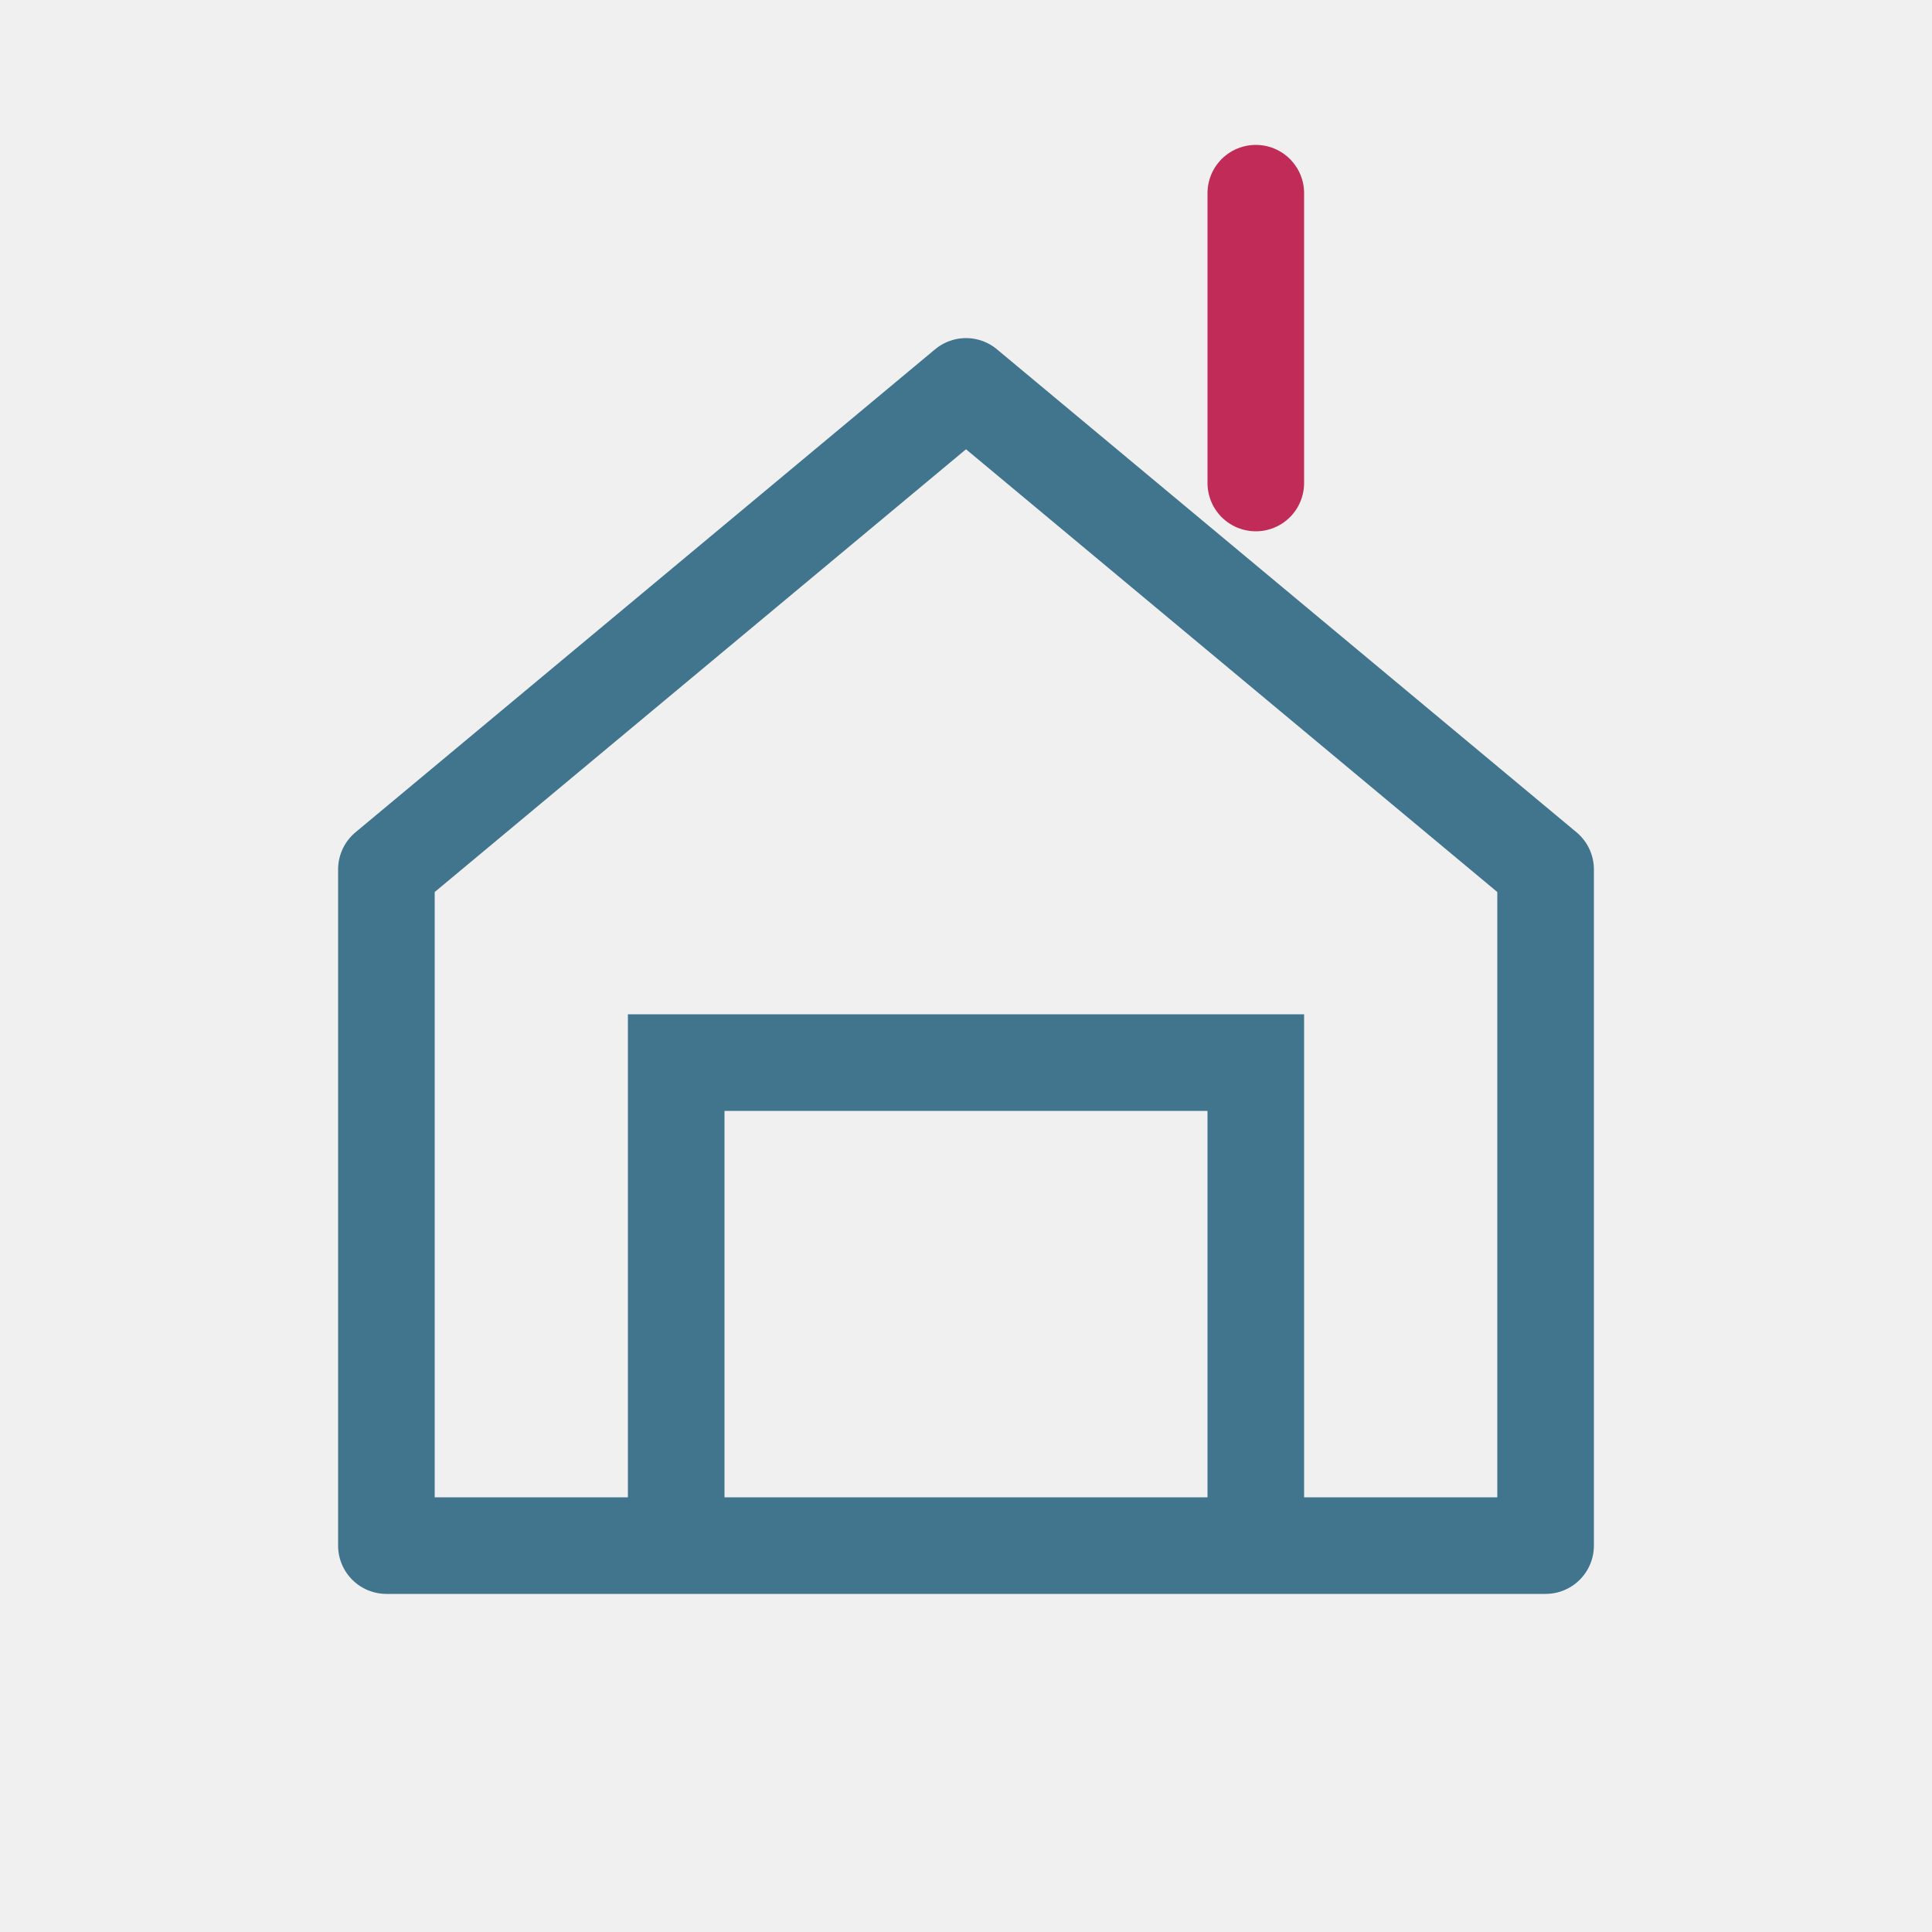
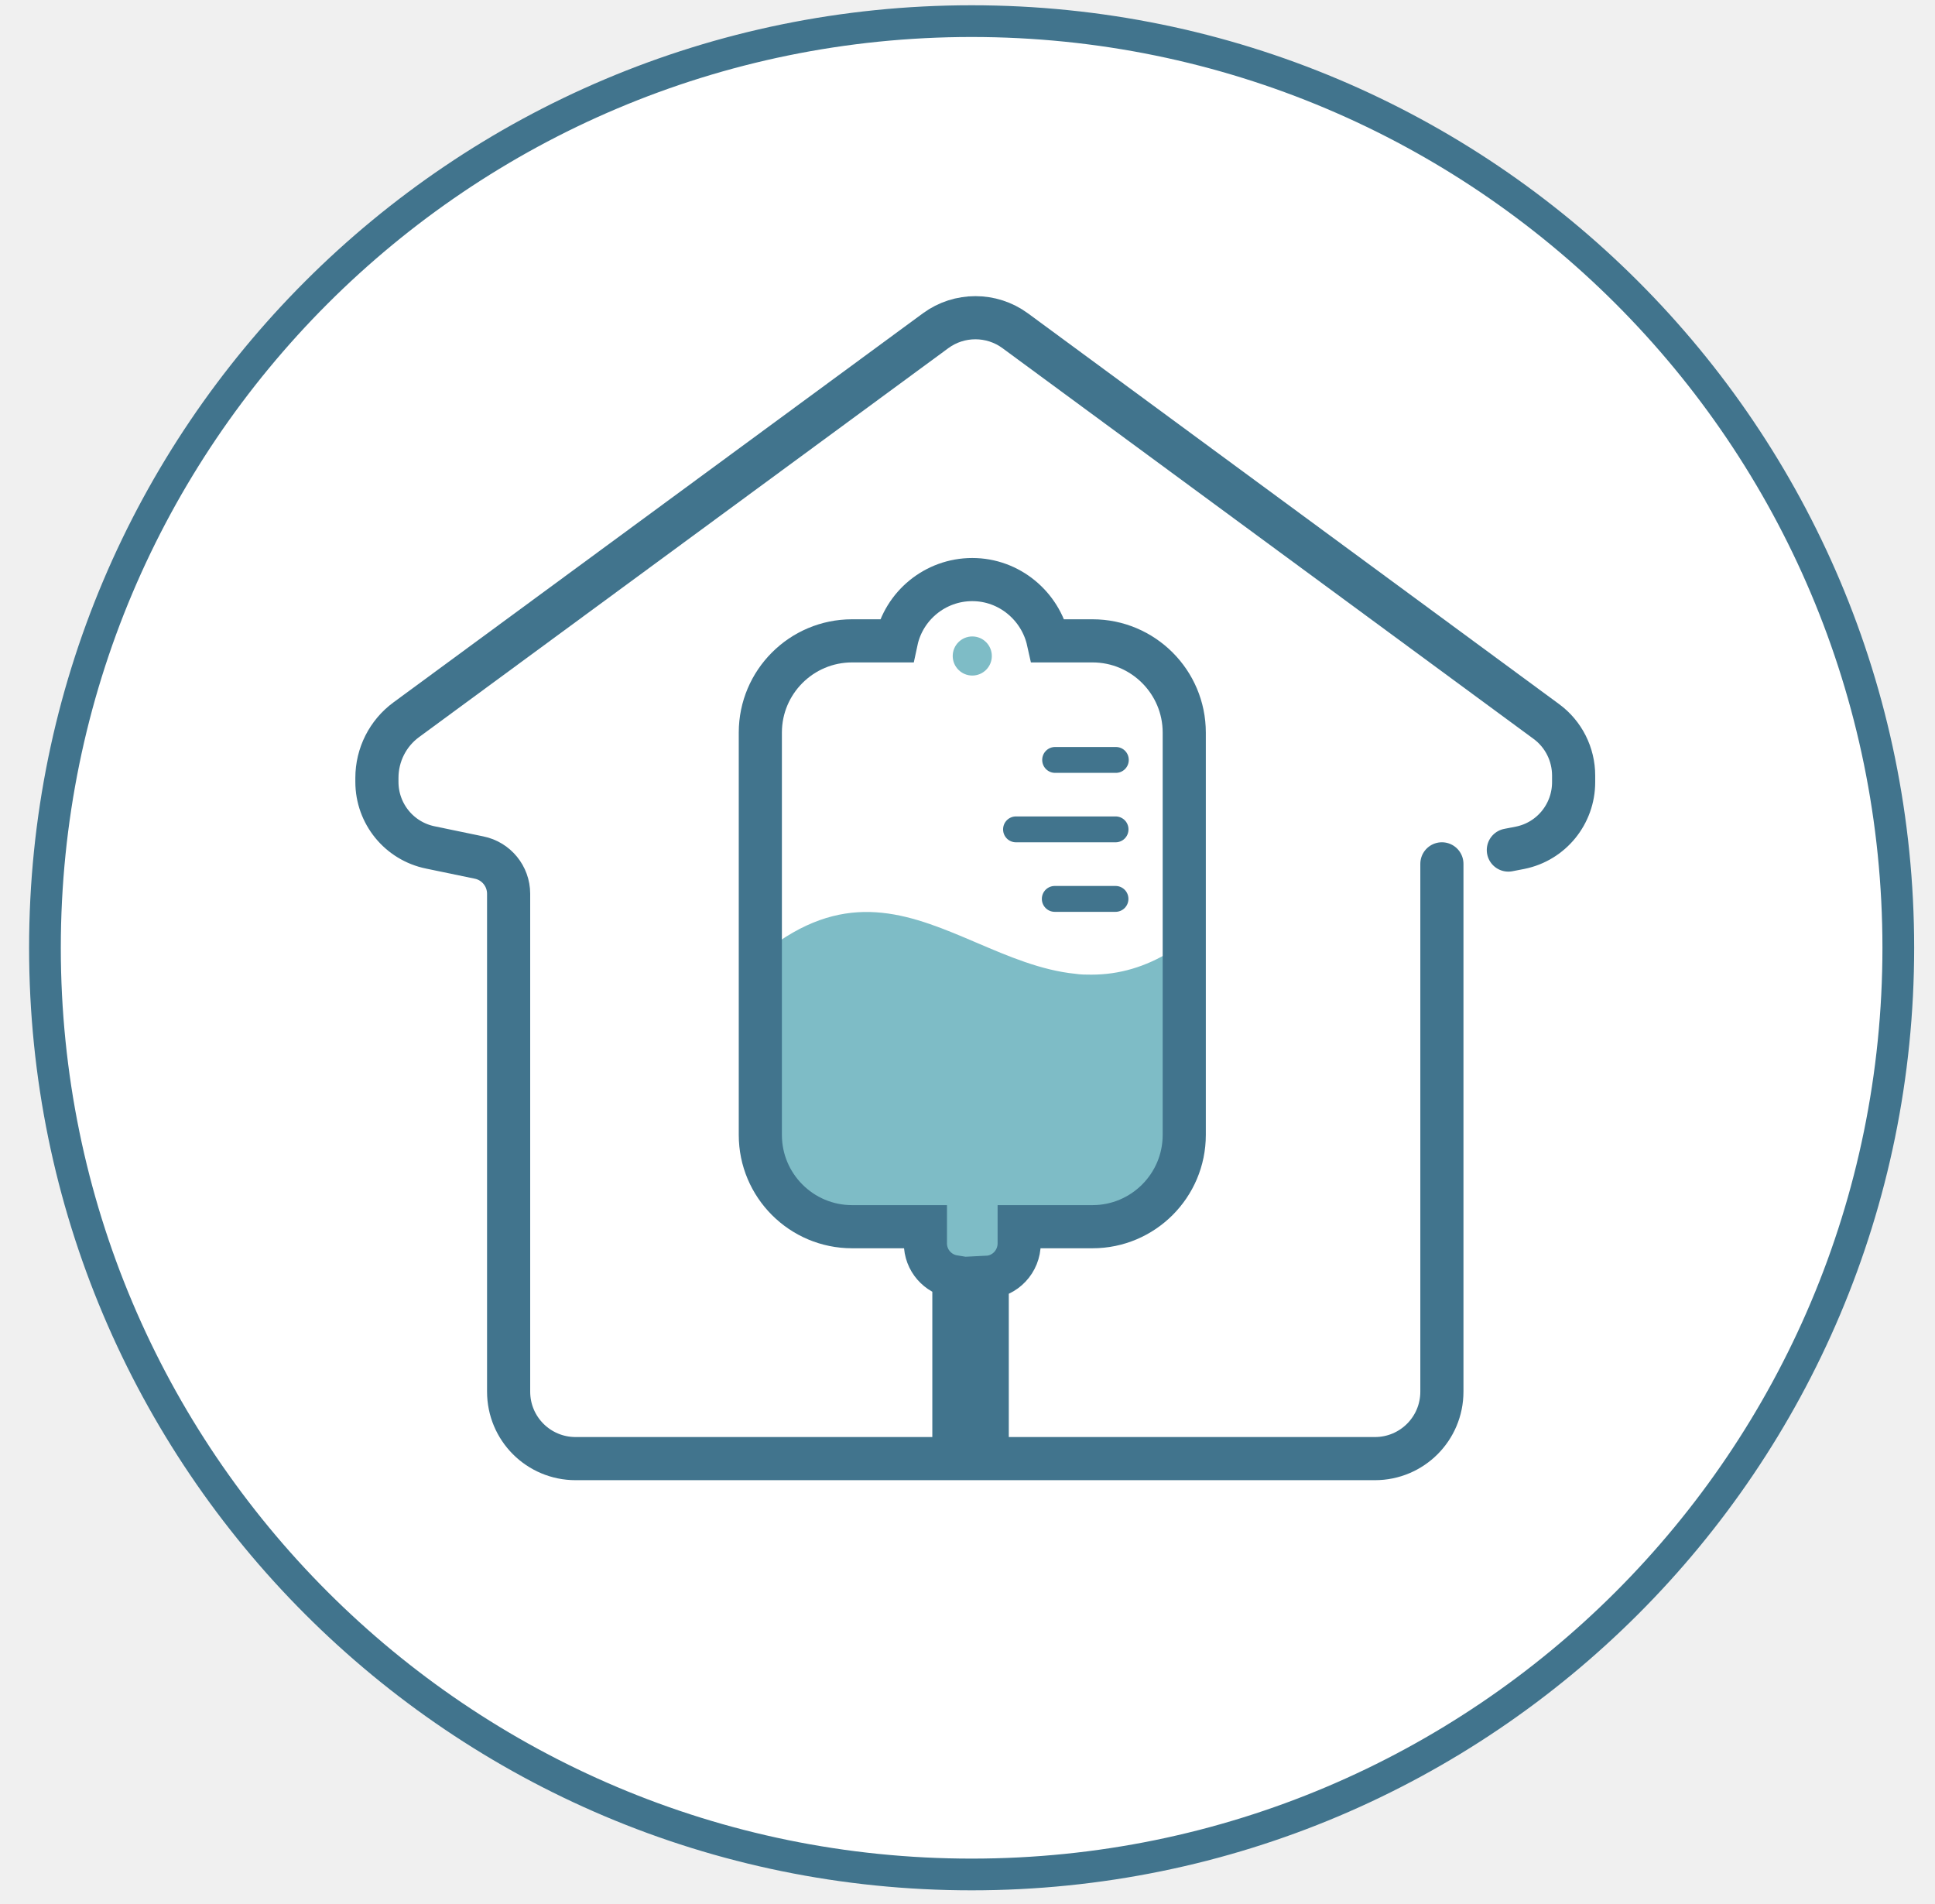
- <svg xmlns="http://www.w3.org/2000/svg" width="40" height="40" viewBox="0 0 40 40" fill="none" aria-hidden="true">
-   <path d="M8 18L20 8l12 10v14H8V18z" stroke="#41748d" stroke-width="2" stroke-linejoin="round" />
-   <path d="M14 32V22h12v10" stroke="#41748d" stroke-width="2" />
-   <path d="M26 4v6" stroke="#c02c57" stroke-width="2" stroke-linecap="round" />
+ <svg xmlns="http://www.w3.org/2000/svg" width="61" height="60" viewBox="0 0 61 60" fill="none">
+   <g clip-path="url(#clip0_2674_68727)">
+     <path d="M30.63 59.093C46.764 59.093 59.843 46.013 59.843 29.879C59.843 13.745 46.764 0.666 30.63 0.666C14.496 0.666 1.417 13.745 1.417 29.879C1.417 46.013 14.496 59.093 30.63 59.093Z" fill="white" stroke="#41748D" />
+     <path d="M47.55 26.798L47.922 26.726C48.91 26.526 49.608 25.656 49.608 24.658V24.45C49.608 23.779 49.291 23.144 48.747 22.745L32 10.424C31.257 9.88 30.241 9.88 29.498 10.424L12.806 22.691C12.226 23.117 11.882 23.797 11.882 24.522V24.649C11.882 25.656 12.589 26.517 13.568 26.716L15.1 27.034C15.644 27.143 16.034 27.623 16.034 28.176V43.871C16.034 45.04 16.977 45.983 18.146 45.983H43.343C44.512 45.983 45.455 45.04 45.455 43.871V27.233" stroke="#41748D" stroke-width="1.36" stroke-linecap="round" stroke-linejoin="round" />
+     <path d="M33.263 24.365H35.176C35.403 24.365 35.584 24.183 35.584 23.957C35.584 23.73 35.403 23.549 35.176 23.549H33.263C33.037 23.549 32.855 23.73 32.855 23.957C32.855 24.183 33.037 24.365 33.263 24.365Z" fill="#41748D" />
+     <path d="M32.03 26.554H35.167C35.394 26.554 35.575 26.373 35.575 26.146C35.575 25.92 35.394 25.738 35.167 25.738H32.03C31.803 25.738 31.622 25.92 31.622 26.146C31.622 26.373 31.803 26.554 32.03 26.554Z" fill="#41748D" />
+     <path d="M35.165 27.93H33.252C33.026 27.93 32.844 28.111 32.844 28.338C32.844 28.564 33.026 28.746 33.252 28.746H35.165C35.392 28.746 35.573 28.564 35.573 28.338C35.573 28.111 35.392 27.93 35.165 27.93Z" fill="#41748D" />
+     <path d="M36.908 36.765V29.992C36.111 30.482 35.285 30.726 34.406 30.726C34.234 30.726 34.071 30.726 33.898 30.699C32.819 30.59 31.786 30.146 30.788 29.72C28.794 28.868 26.908 28.07 24.56 29.674C24.505 29.711 24.451 29.738 24.396 29.747V36.756C24.433 36.982 24.542 37.345 24.814 37.68C25.548 38.551 26.799 38.37 26.899 38.36C28.549 38.188 29.157 38.514 29.383 38.886C29.465 39.013 29.51 39.095 29.71 39.902C29.982 41.008 30.117 41.561 30.145 41.77C30.48 43.891 29.728 45.242 30.317 45.587C30.435 45.659 30.625 45.686 30.77 45.623C31.414 45.315 30.326 43.42 31.024 41.833C31.024 41.833 31.541 40.663 31.568 39.865C31.568 39.865 31.568 39.82 31.568 39.766C31.595 39.539 31.65 39.485 31.695 39.285C31.75 39.05 31.704 38.959 31.804 38.696C31.804 38.669 31.822 38.651 31.822 38.642C32.013 38.27 32.883 38.469 33.98 38.379C34.596 38.324 35.104 38.197 35.458 38.088C35.548 38.088 36.056 38.106 36.89 36.783L36.908 36.765Z" fill="#7EBCC6" />
+     <path d="M31.122 45.825V40.267C31.684 40.24 32.129 39.769 32.129 39.197V38.672H34.441C36.036 38.672 37.333 37.375 37.333 35.779V23.095C37.333 21.499 36.036 20.203 34.441 20.203H33.044C32.8 19.106 31.82 18.271 30.651 18.271C29.481 18.271 28.493 19.097 28.257 20.203H26.861C25.265 20.203 23.969 21.499 23.969 23.095V35.779C23.969 37.375 25.265 38.672 26.861 38.672H29.173V39.197C29.173 39.732 29.563 40.167 30.071 40.249V45.825H31.131H31.122Z" stroke="#41748D" stroke-width="1.36" stroke-miterlimit="10" />
+     <path d="M30.651 21.297C30.991 21.297 31.267 21.021 31.267 20.681C31.267 20.34 30.991 20.064 30.651 20.064C30.311 20.064 30.034 20.34 30.034 20.681C30.034 21.021 30.311 21.297 30.651 21.297Z" fill="#7EBCC6" />
+   </g>
+   <defs>
+     <clipPath id="clip0_2674_68727">
+       <rect width="60" height="60" fill="white" transform="translate(0.75)" />
+     </clipPath>
+   </defs>
</svg>
